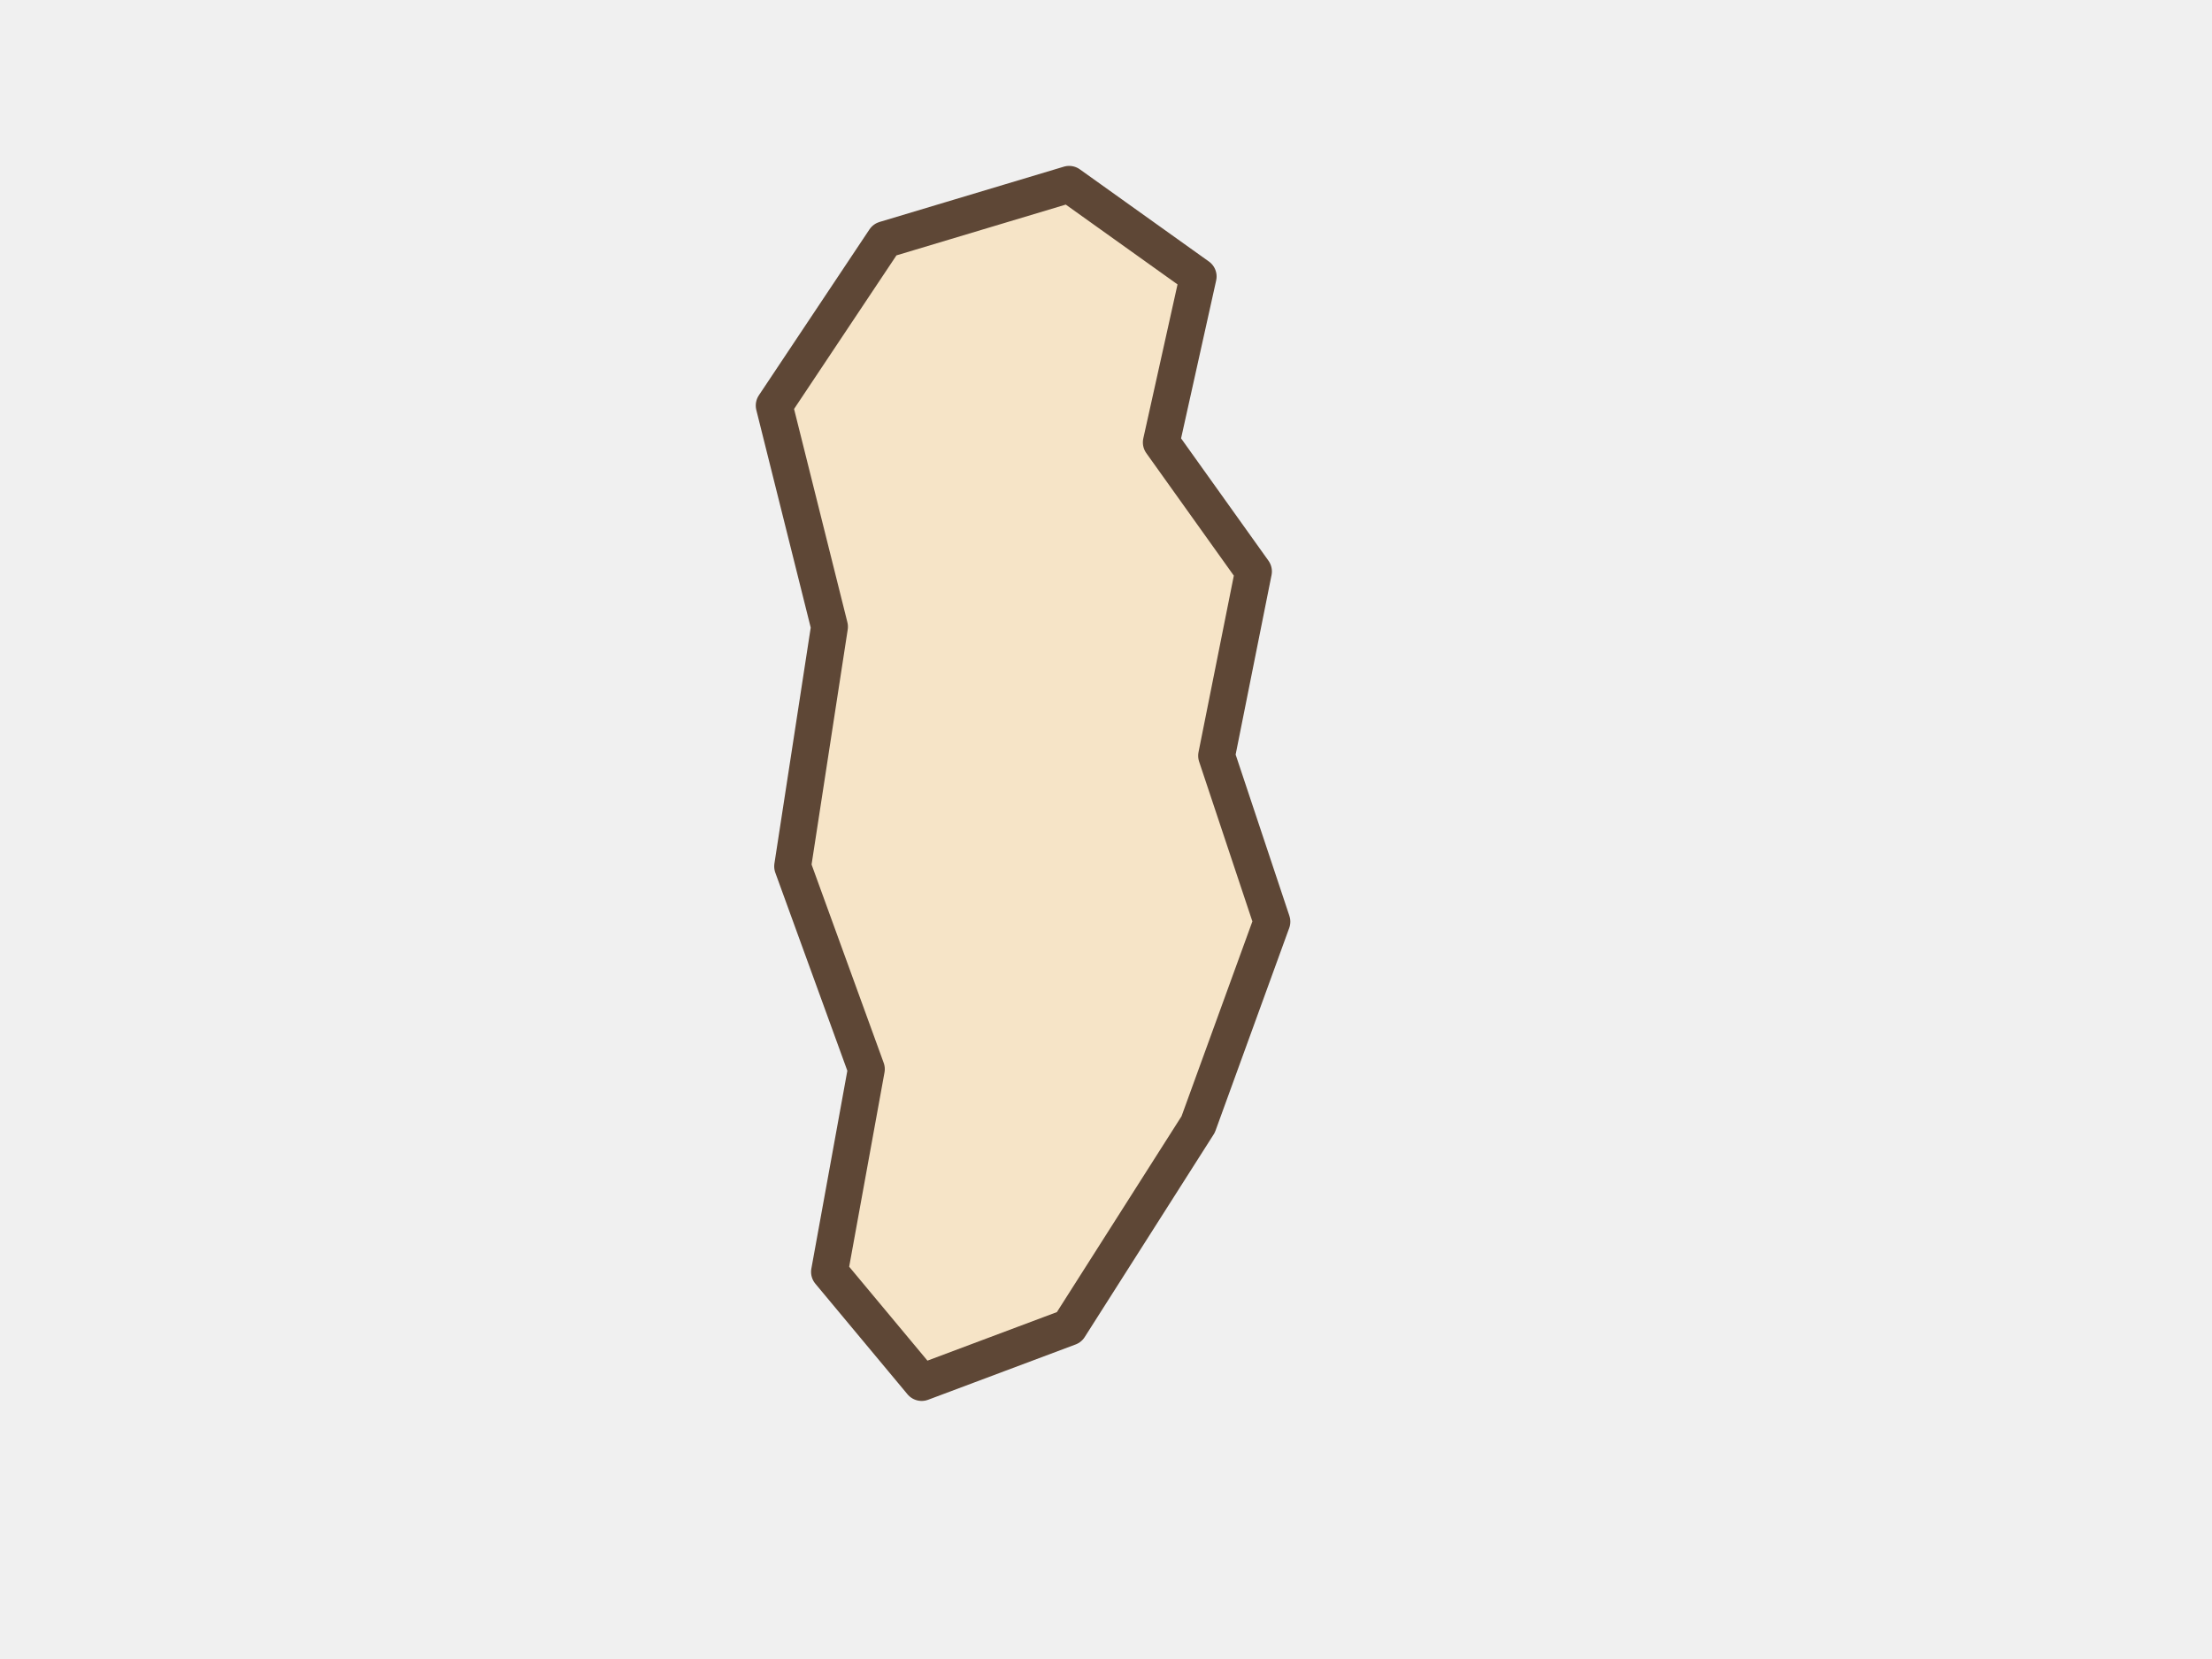
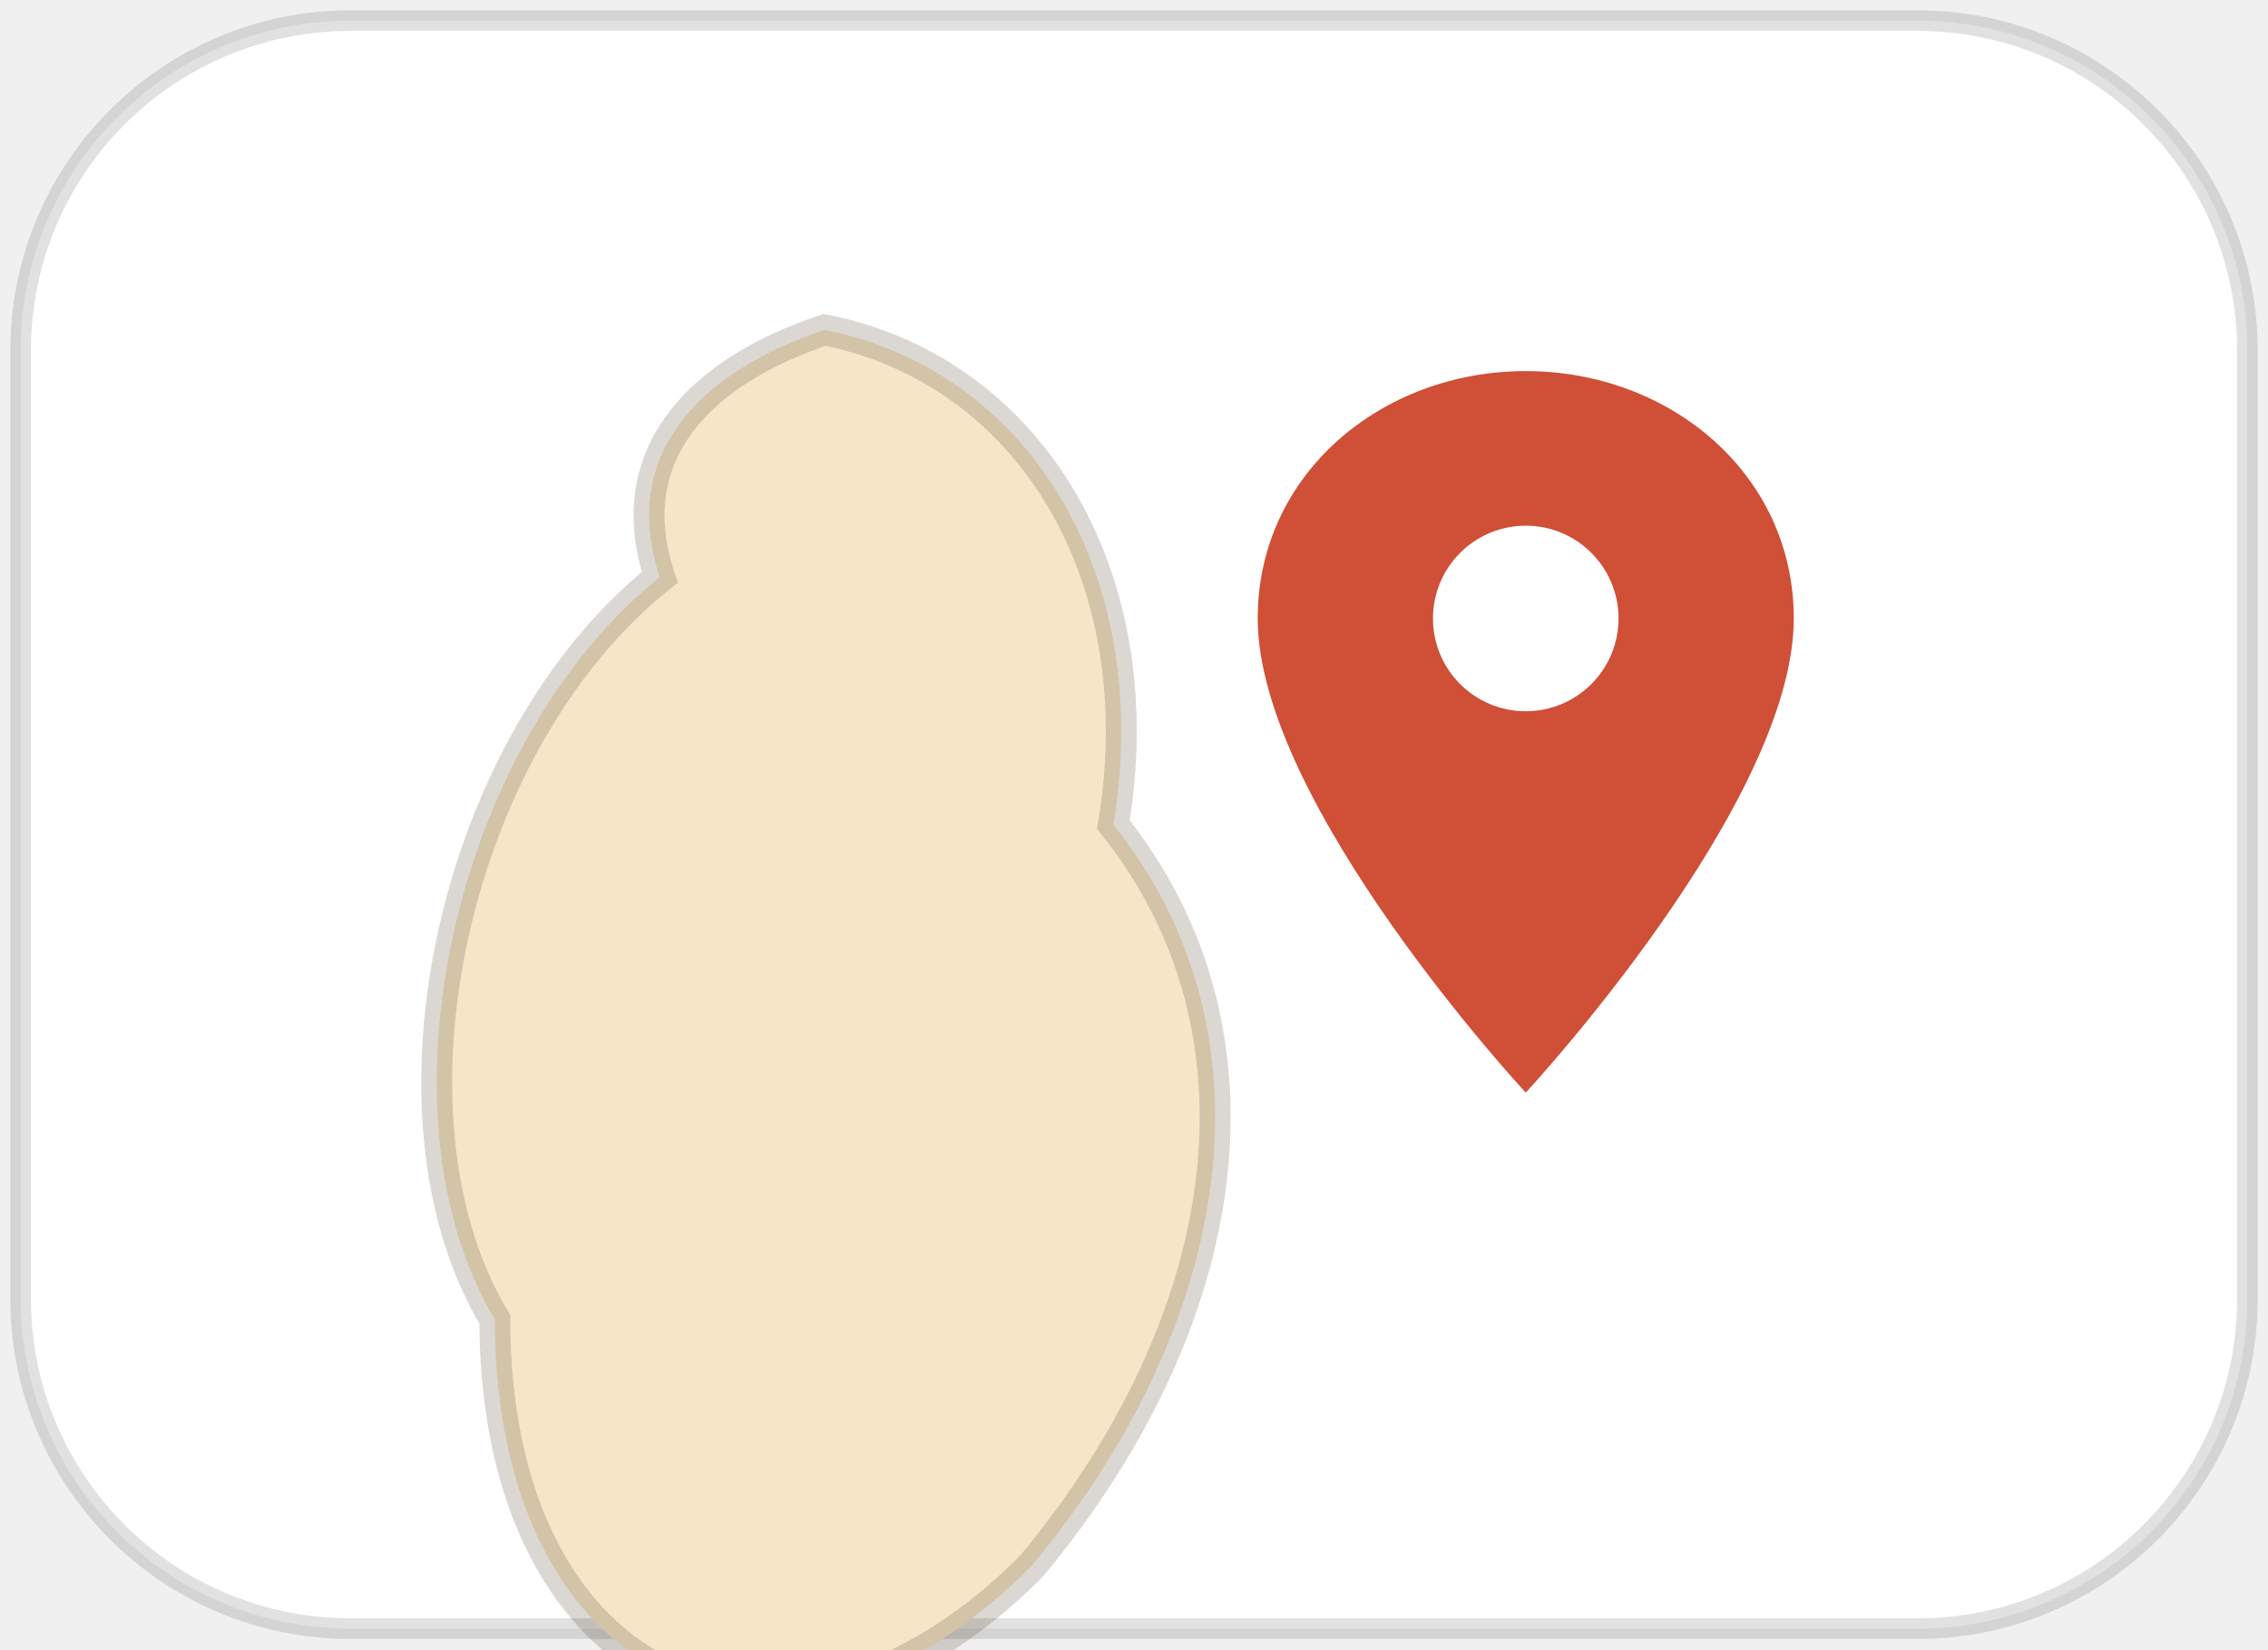
- <svg xmlns="http://www.w3.org/2000/svg" viewBox="0 0 240 180" role="img" aria-label="Map outline of md">
-   <rect width="240" height="180" fill="none" />
-   <g fill="#f6e4c7" stroke="#5e4736" stroke-width="4" stroke-linejoin="round" stroke-linecap="round">
-     <path d="M116 20 L130 30 L126 48 L136 62 L132 82 L138 100 L130 122 L116 144 L100 150 L90 138 L94 116 L86 94 L90 68 L84 44 L96 26 Z" />
-   </g>
+ <svg xmlns="http://www.w3.org/2000/svg" viewBox="0 0 110 80">
+   <rect x="1" y="1" width="108" height="78" rx="16" fill="white" stroke="rgba(0,0,0,.12)" />
+   <path d="M40 16 C50 18,56 28,54 40 C62 50,60 64,50 76 C38 88,24 82,24 64 C18 54,22 36,32 28 C30 22,34 18,40 16 Z" fill="#f6e6c8" stroke="rgba(60,40,20,.18)" stroke-width="1.5" />
+   <path d="M74 18c7 0 13 5 13 12 0 9-13 23-13 23S61 39 61 30c0-7 6-12 13-12z" fill="#d04f37" />
+   <circle cx="74" cy="30" r="4.5" fill="white" />
</svg>
